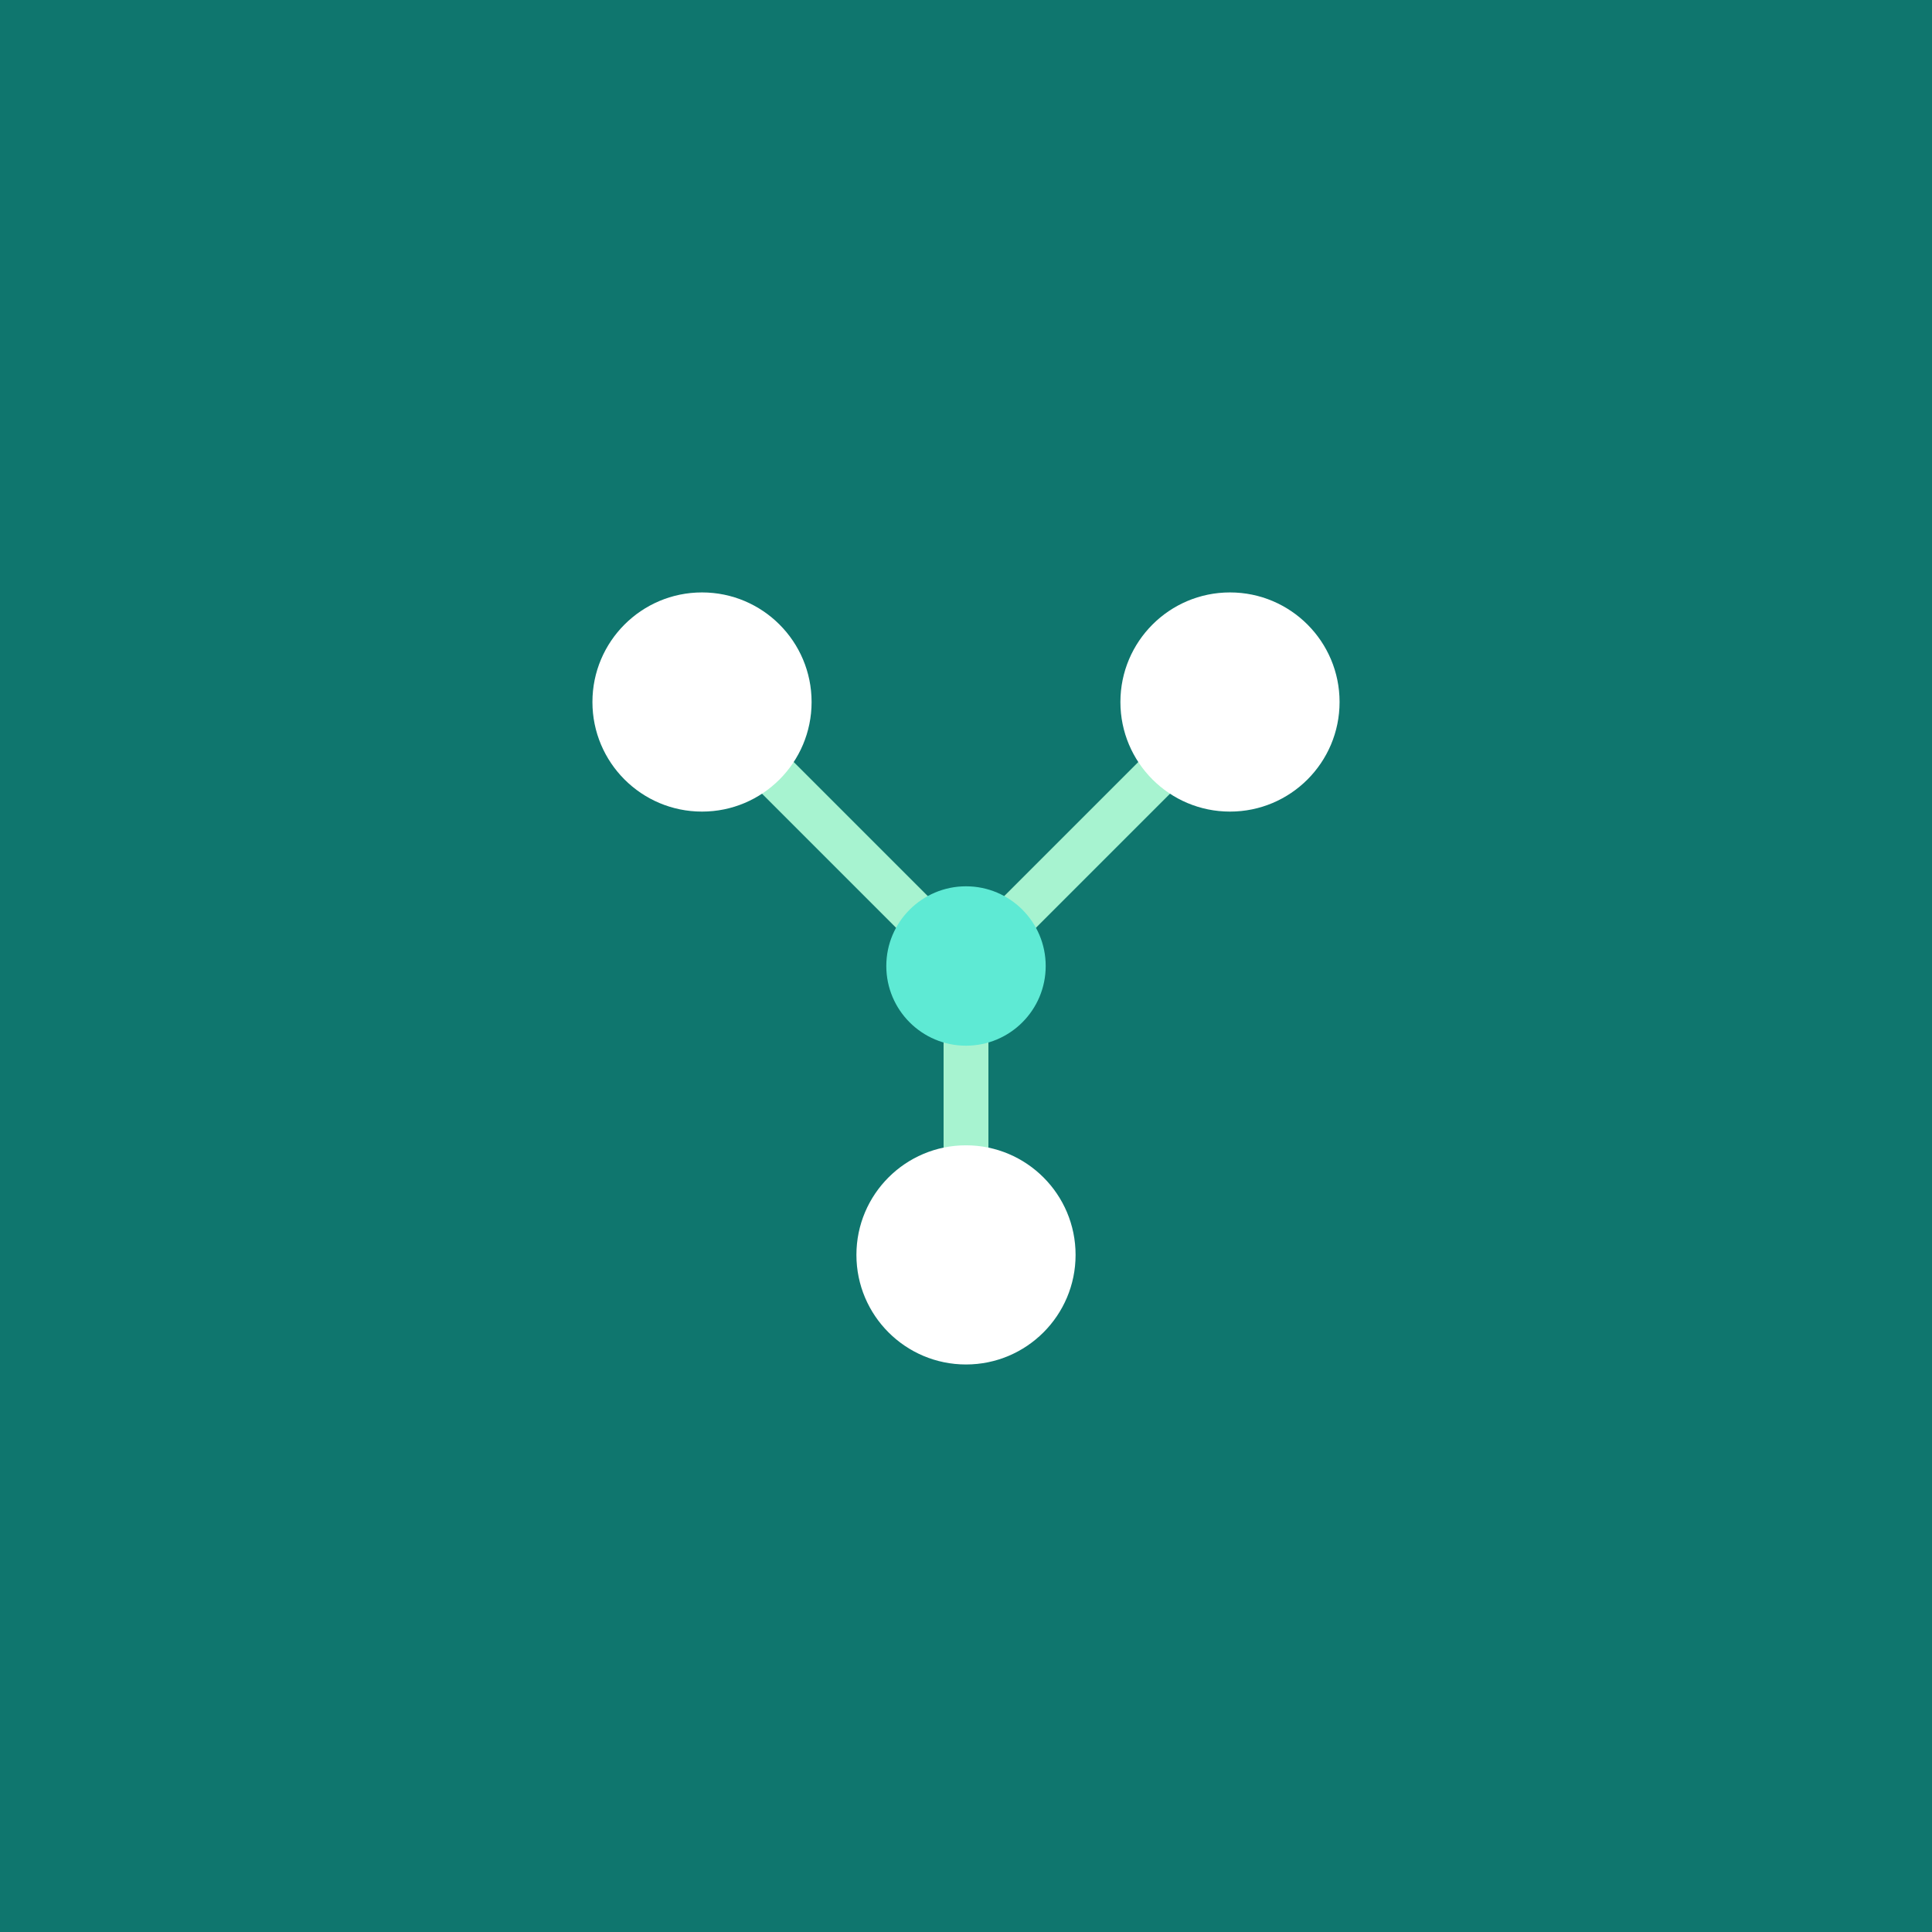
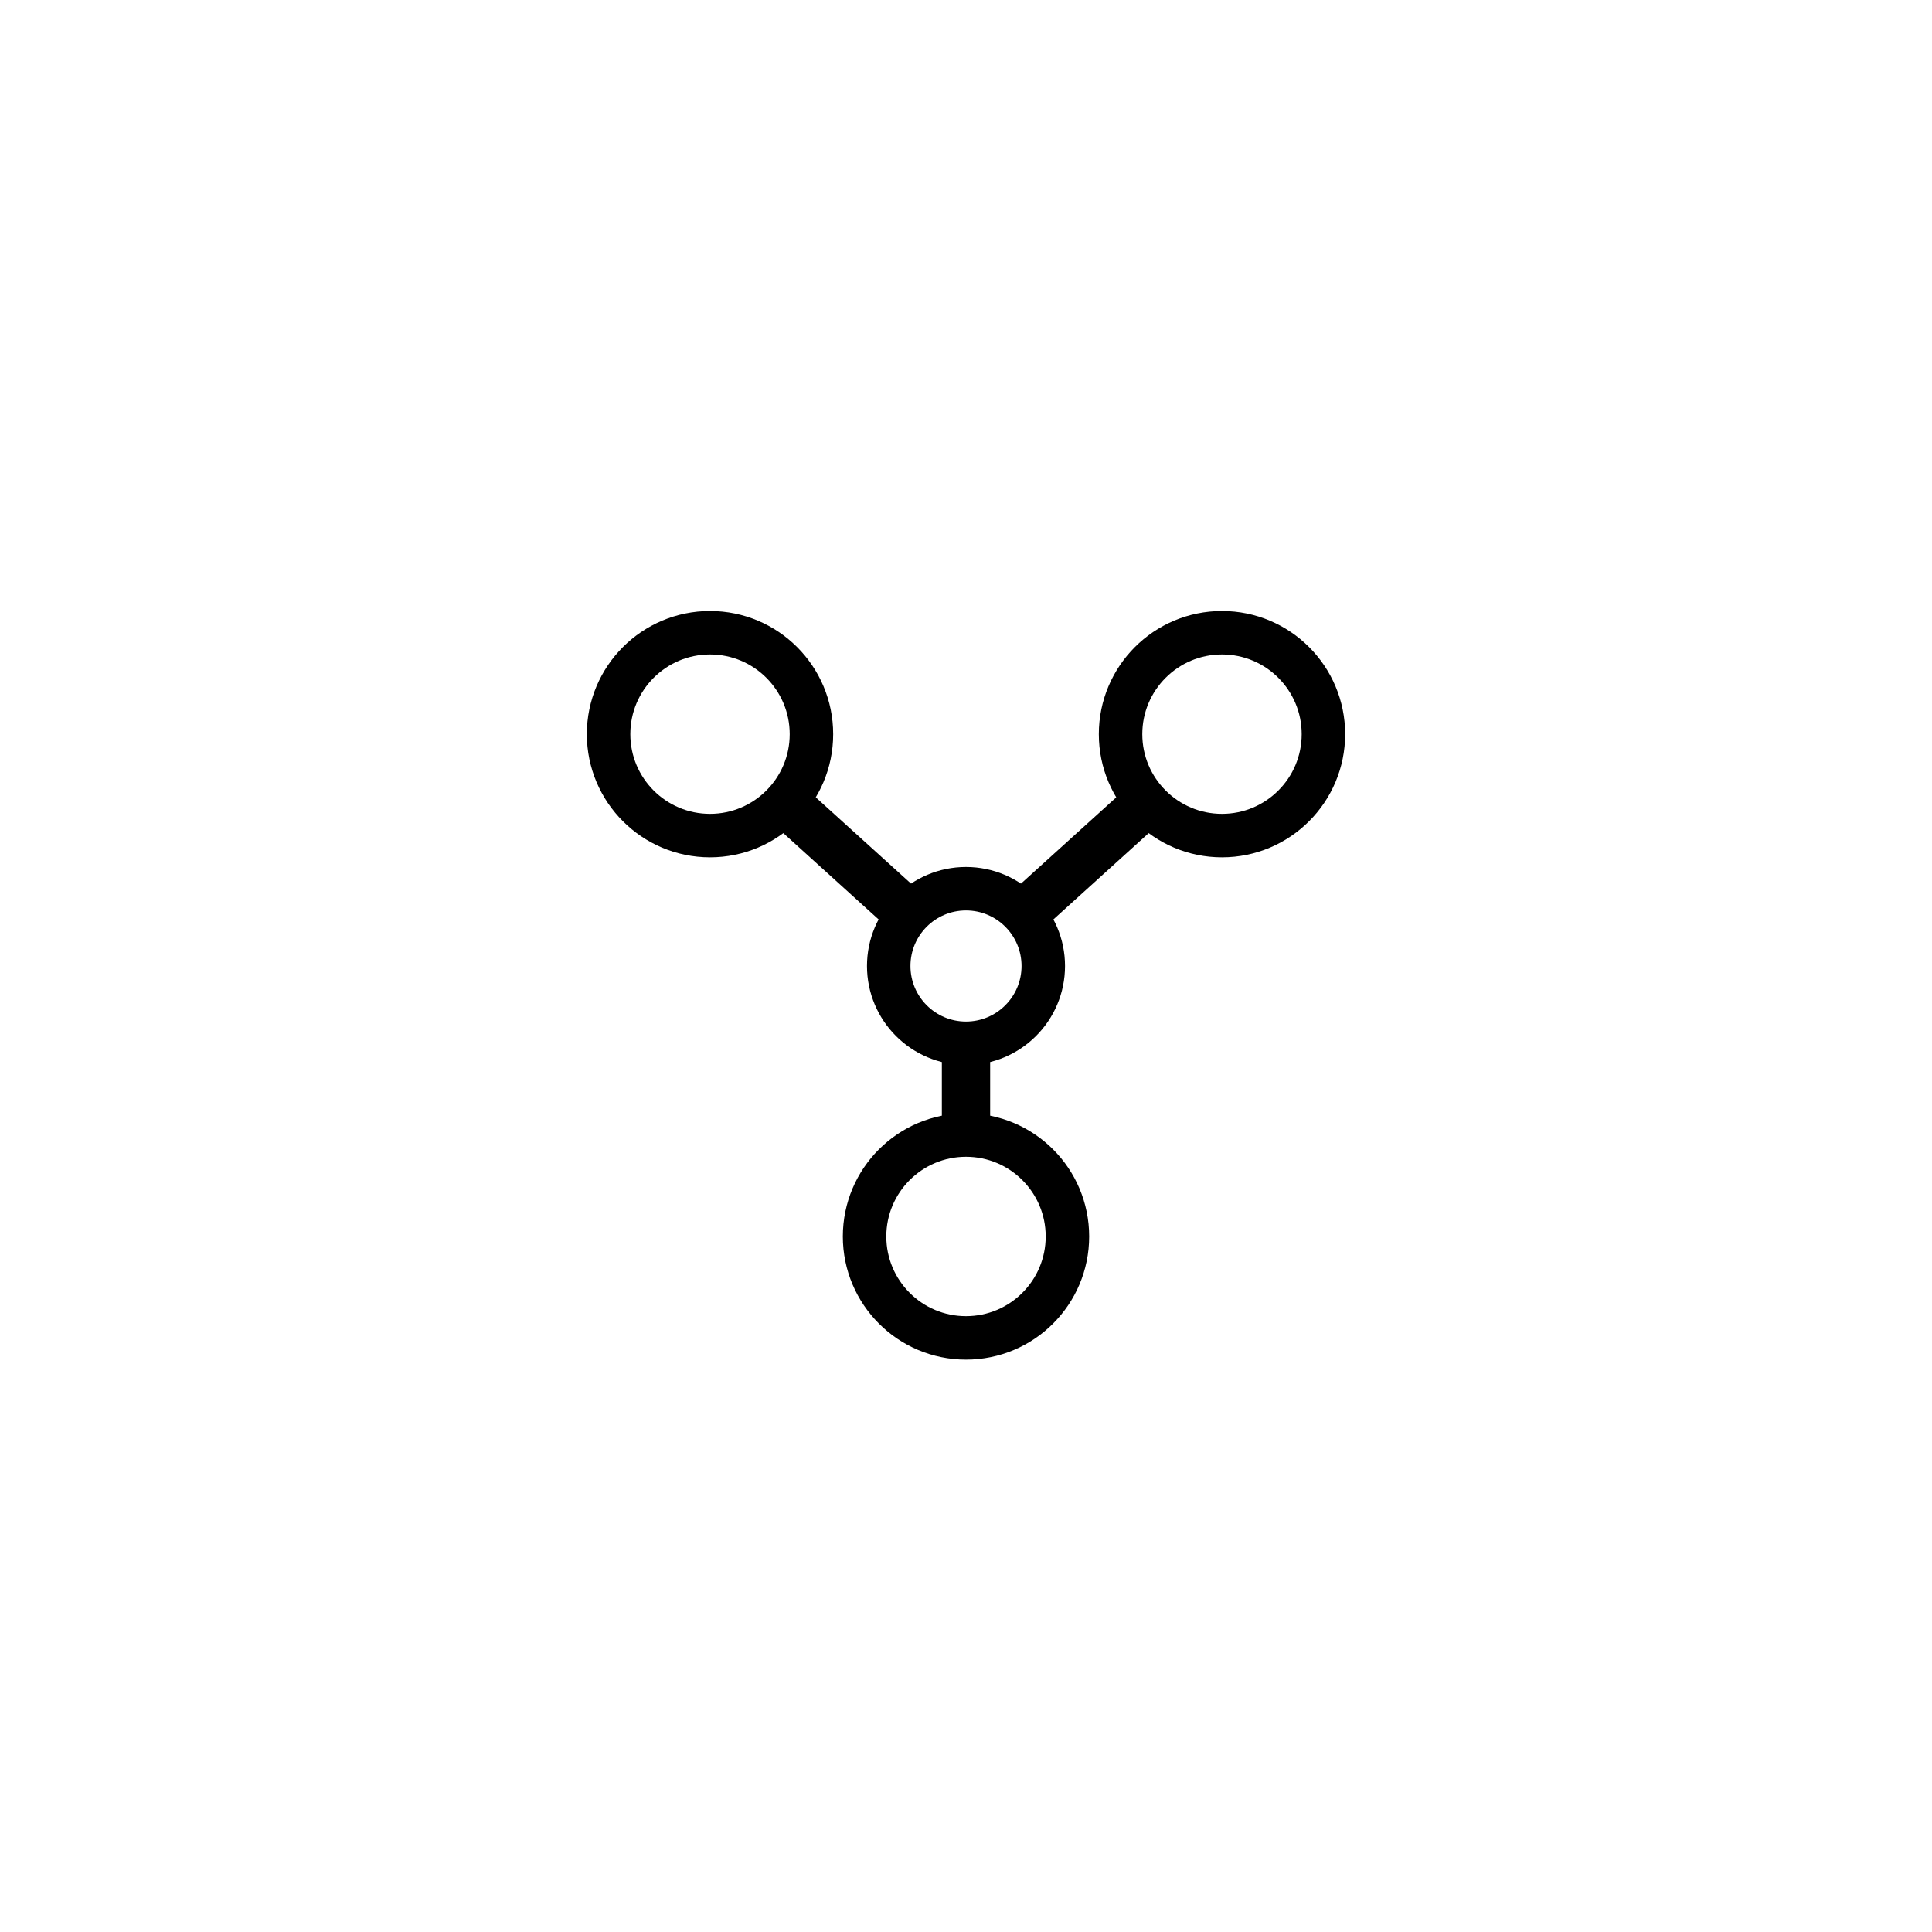
<svg xmlns="http://www.w3.org/2000/svg" viewBox="0 0 512 512">
-   <rect width="512" height="512" fill="#0f766e" />
-   <g transform="translate(256 256) scale(0.66) translate(-256 -256)">
-     <g stroke="#a7f3d0" stroke-width="18" stroke-linecap="round">
-       <line x1="150" y1="150" x2="256" y2="256" />
-       <line x1="362" y1="150" x2="256" y2="256" />
-       <line x1="256" y1="256" x2="256" y2="372" />
+   <rect width="512" height="512" fill="#ffffff" />
+   <g transform="translate(256 256) scale(0.64) translate(-256 -256)">
+     <g stroke="#000000" stroke-width="20" stroke-linecap="round">
+       <line x1="150" y1="160" x2="256" y2="256" />
+       <line x1="362" y1="160" x2="256" y2="256" />
+       <line x1="256" y1="256" x2="256" y2="368" />
    </g>
-     <g fill="#ffffff">
-       <circle cx="150" cy="150" r="44" />
-       <circle cx="362" cy="150" r="44" />
-       <circle cx="256" cy="372" r="44" />
+     <g fill="#ffffff" stroke="#000000" stroke-width="18">
+       <circle cx="150" cy="160" r="42" />
+       <circle cx="362" cy="160" r="42" />
+       <circle cx="256" cy="368" r="42" />
+       <circle cx="256" cy="256" r="32" />
    </g>
-     <circle cx="256" cy="256" r="32" fill="#5eead4" />
  </g>
</svg>
